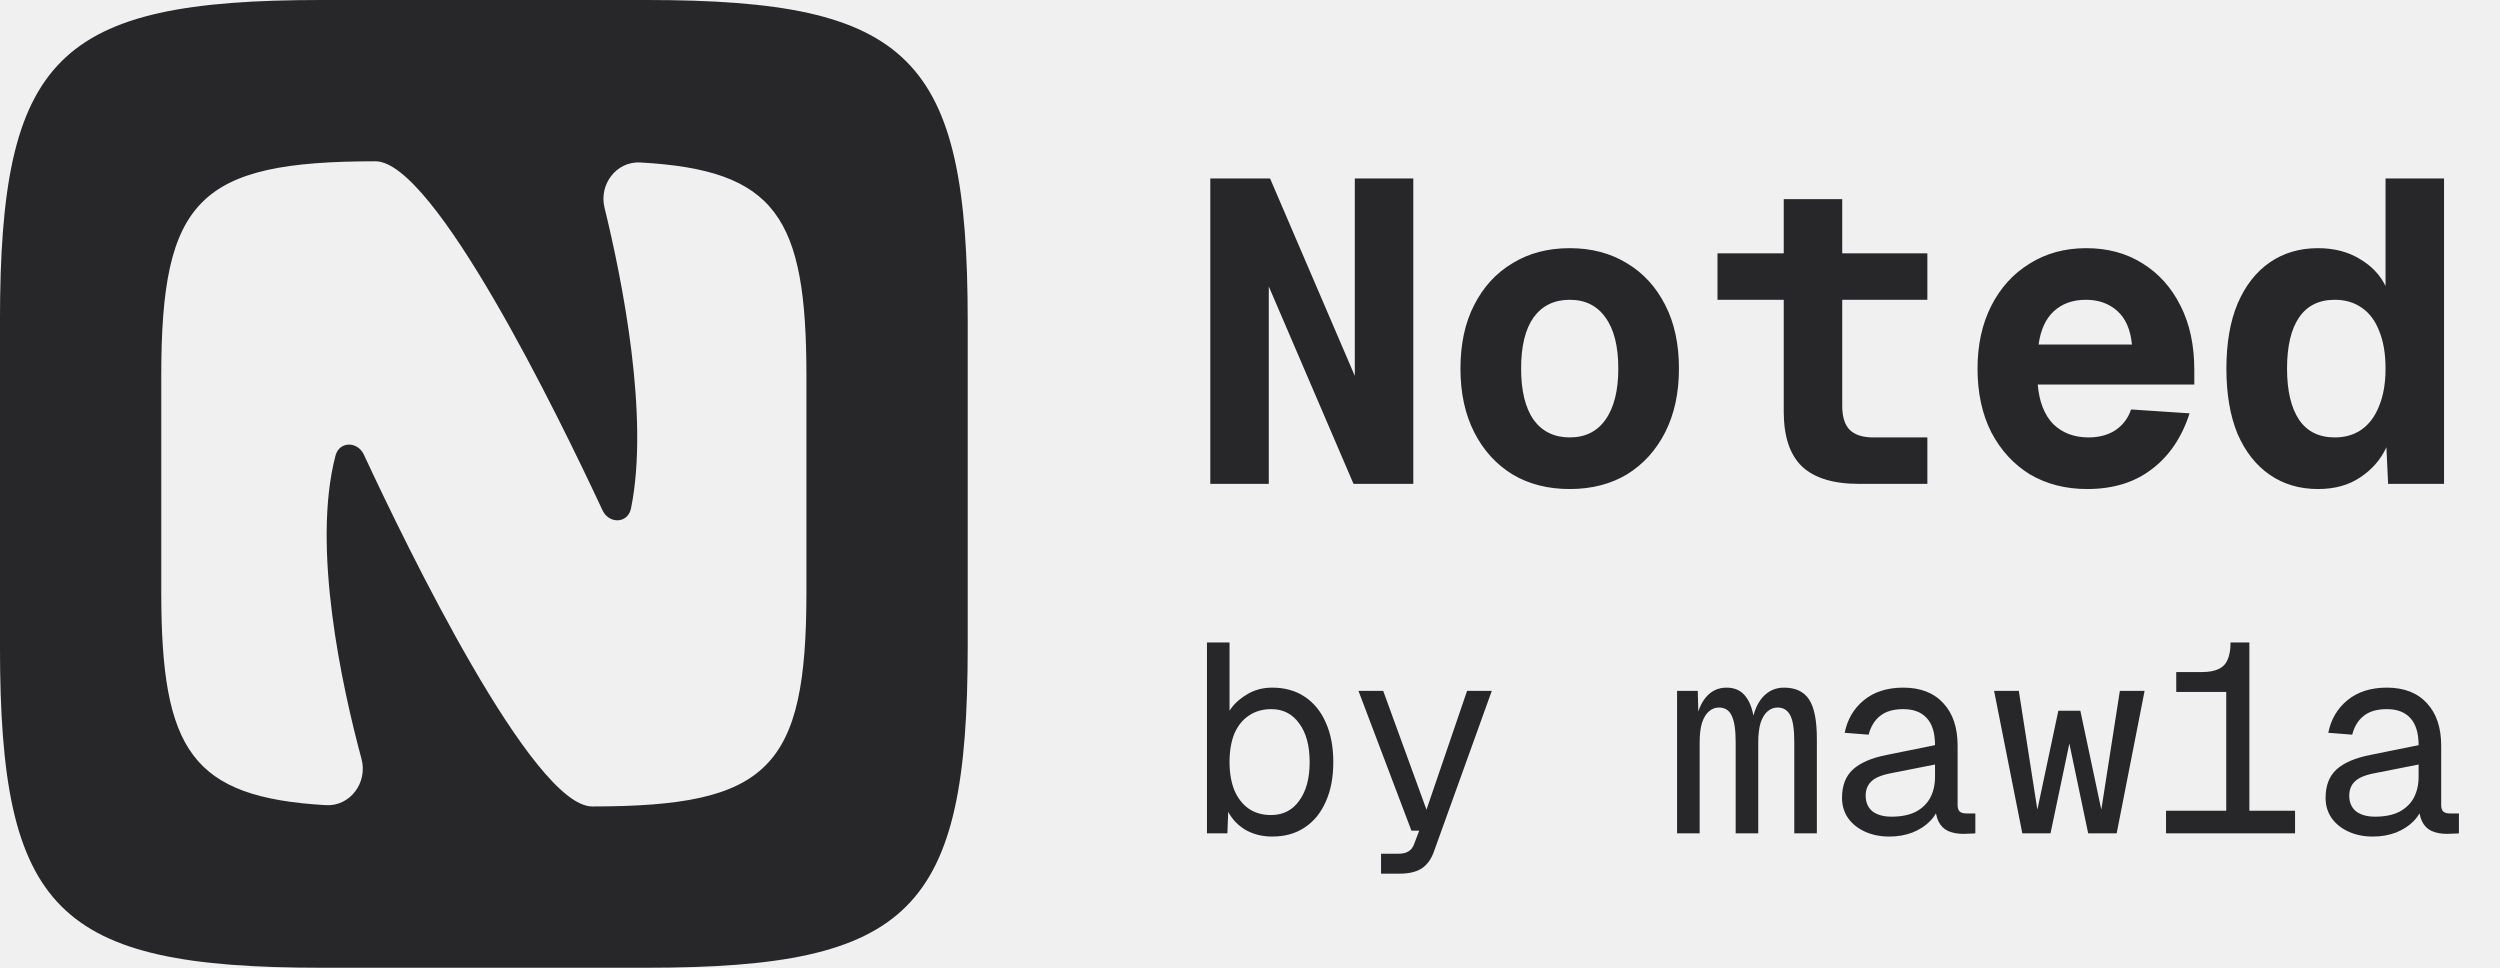
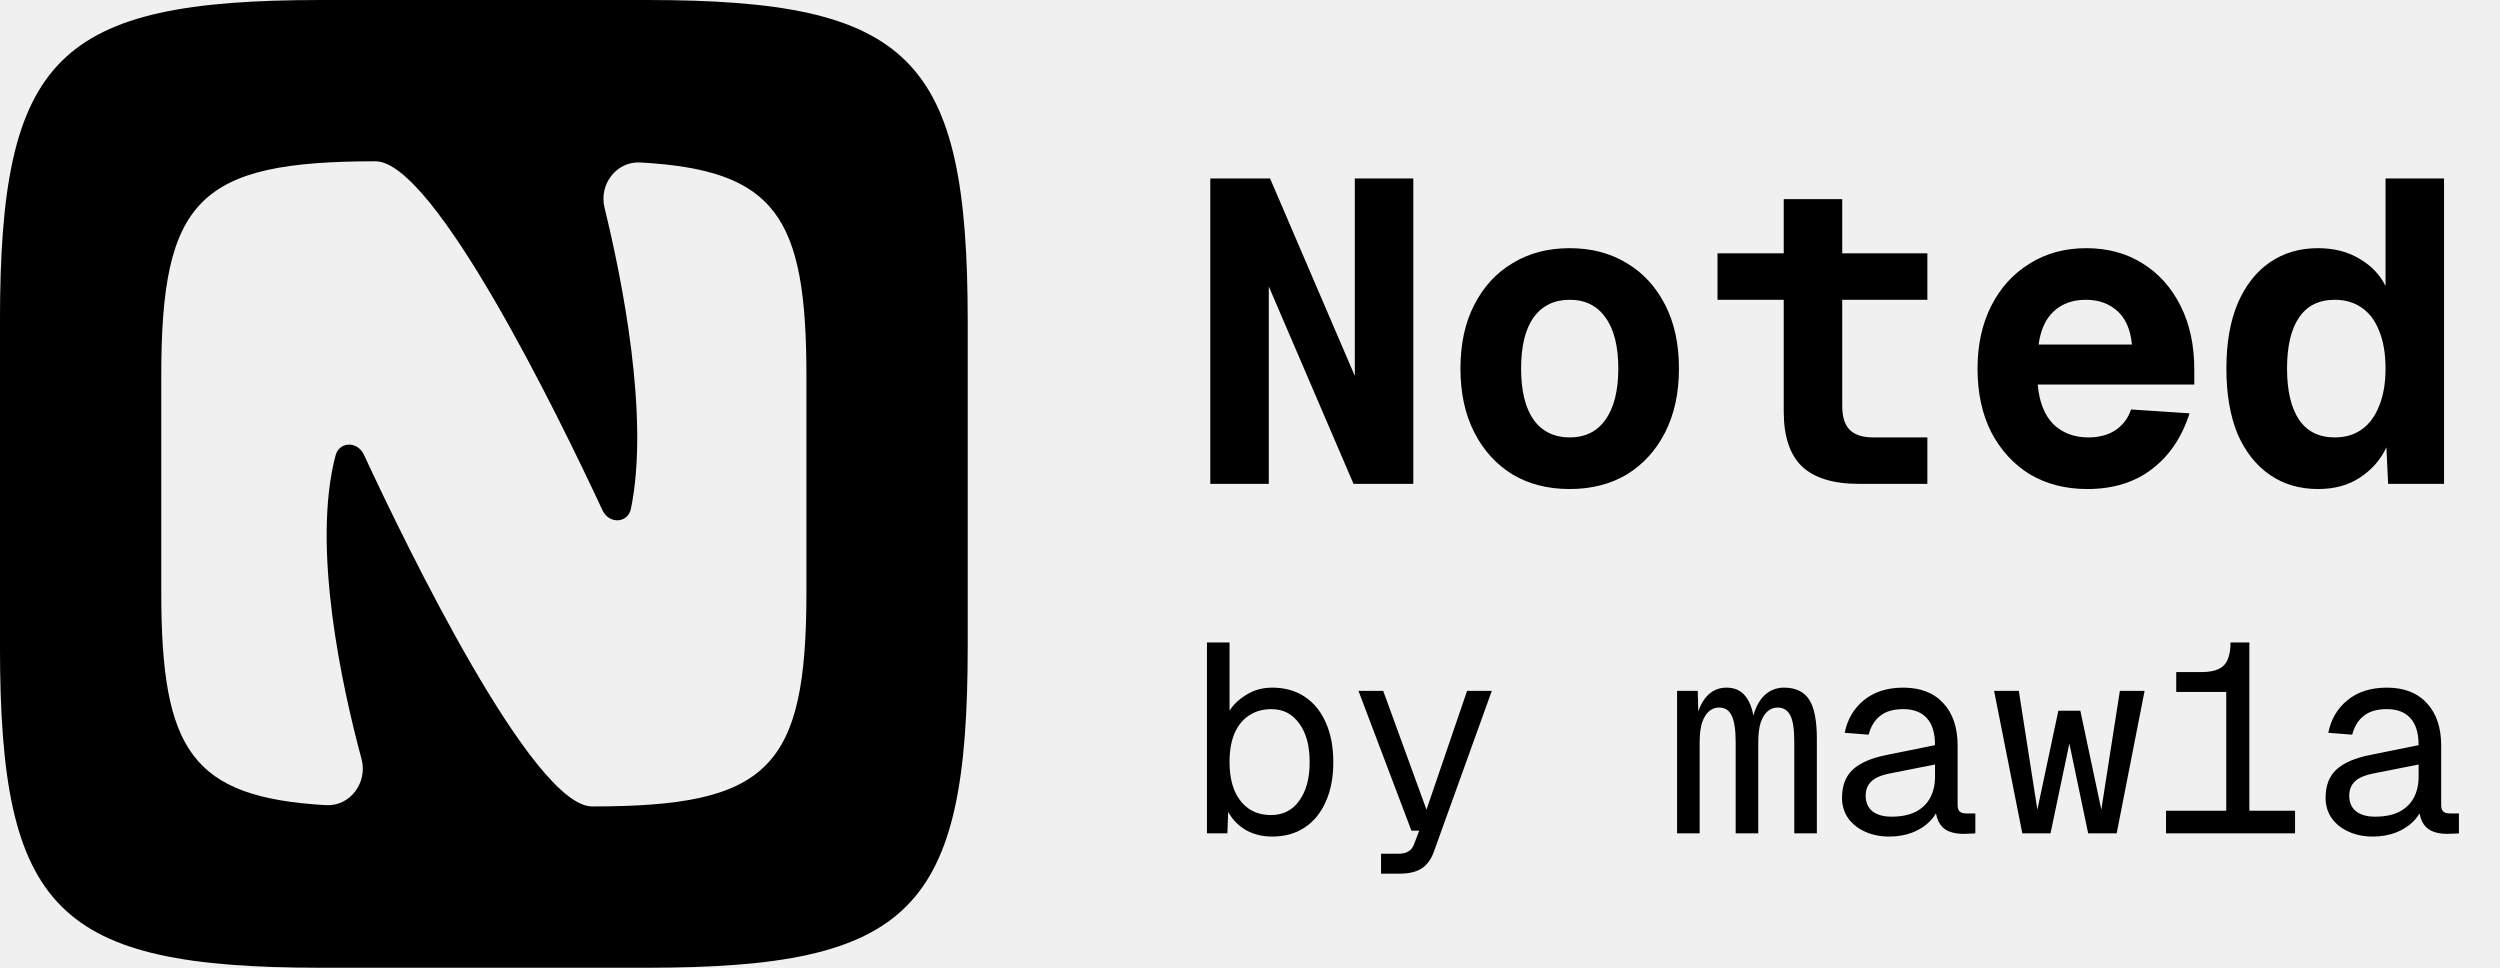
- <svg xmlns="http://www.w3.org/2000/svg" width="93" height="36" viewBox="0 0 93 36" fill="none">
-   <path d="M24.047 0C33.889 0 35.999 2.11 35.999 11.952V24.048C35.999 33.89 33.889 36 24.047 36H11.951C2.109 36 -0.001 33.89 -0.001 24.048V11.952C-0.001 2.11 2.109 3.60988e-05 11.951 0H24.047ZM13.967 6C7.405 6 5.999 7.406 5.999 13.968V22.032C5.999 27.926 7.134 29.66 12.119 29.952C13.027 30.005 13.685 29.11 13.448 28.232C12.722 25.536 11.586 20.351 12.481 16.948C12.623 16.41 13.301 16.408 13.536 16.913C15.157 20.4 19.823 30 22.031 30C28.593 30 29.999 28.594 29.999 22.032V13.968C29.999 8.051 28.855 6.326 23.82 6.044C22.93 5.994 22.276 6.859 22.488 7.726C23.137 10.374 24.17 15.493 23.473 18.914C23.358 19.479 22.656 19.503 22.412 18.98C20.747 15.409 16.153 6 13.967 6Z" fill="#27272A" />
+ <svg xmlns="http://www.w3.org/2000/svg" width="93" height="36" viewBox="0 0 93 36" fill="none" id="logo">
+   <path d="M24.047 0C33.889 0 35.999 2.11 35.999 11.952V24.048C35.999 33.89 33.889 36 24.047 36H11.951C2.109 36 -0.001 33.89 -0.001 24.048V11.952C-0.001 2.11 2.109 3.60988e-05 11.951 0H24.047ZM13.967 6C7.405 6 5.999 7.406 5.999 13.968V22.032C5.999 27.926 7.134 29.66 12.119 29.952C13.027 30.005 13.685 29.11 13.448 28.232C12.722 25.536 11.586 20.351 12.481 16.948C12.623 16.41 13.301 16.408 13.536 16.913C15.157 20.4 19.823 30 22.031 30C28.593 30 29.999 28.594 29.999 22.032V13.968C29.999 8.051 28.855 6.326 23.82 6.044C22.93 5.994 22.276 6.859 22.488 7.726C23.137 10.374 24.17 15.493 23.473 18.914C23.358 19.479 22.656 19.503 22.412 18.98C20.747 15.409 16.153 6 13.967 6Z" fill="currentColor" />
  <g clip-path="url(#clip0_431_28)">
-     <path d="M45.023 18V6.64H47.247L50.399 13.984V6.64H52.575V18H50.351L47.199 10.656V18H45.023ZM58.393 18.192C57.582 18.192 56.873 18.011 56.265 17.648C55.657 17.275 55.182 16.752 54.841 16.08C54.499 15.408 54.329 14.619 54.329 13.712C54.329 12.795 54.499 12.005 54.841 11.344C55.182 10.672 55.657 10.155 56.265 9.792C56.873 9.419 57.582 9.232 58.393 9.232C59.203 9.232 59.913 9.419 60.521 9.792C61.129 10.155 61.603 10.672 61.945 11.344C62.286 12.005 62.457 12.795 62.457 13.712C62.457 14.619 62.286 15.408 61.945 16.08C61.603 16.752 61.129 17.275 60.521 17.648C59.913 18.011 59.203 18.192 58.393 18.192ZM58.393 16.272C58.969 16.272 59.411 16.053 59.721 15.616C60.041 15.168 60.201 14.533 60.201 13.712C60.201 12.88 60.041 12.245 59.721 11.808C59.411 11.371 58.969 11.152 58.393 11.152C57.817 11.152 57.369 11.371 57.049 11.808C56.739 12.245 56.585 12.88 56.585 13.712C56.585 14.533 56.739 15.168 57.049 15.616C57.369 16.053 57.817 16.272 58.393 16.272ZM69.154 18C68.195 18 67.485 17.781 67.026 17.344C66.579 16.907 66.355 16.229 66.355 15.312V7.408H68.531V15.104C68.531 15.499 68.621 15.792 68.802 15.984C68.995 16.176 69.288 16.272 69.683 16.272H71.698V18H69.154ZM63.891 11.152V9.424H71.698V11.152H63.891ZM77.644 18.192C76.844 18.192 76.135 18.011 75.516 17.648C74.908 17.275 74.428 16.752 74.076 16.08C73.735 15.408 73.564 14.619 73.564 13.712C73.564 12.827 73.735 12.048 74.076 11.376C74.418 10.704 74.892 10.181 75.5 9.808C76.108 9.424 76.812 9.232 77.612 9.232C78.402 9.232 79.095 9.419 79.692 9.792C80.3 10.165 80.775 10.693 81.116 11.376C81.458 12.048 81.628 12.843 81.628 13.76V14.304H75.804C75.858 14.944 76.05 15.435 76.38 15.776C76.722 16.107 77.159 16.272 77.692 16.272C78.087 16.272 78.423 16.181 78.7 16C78.978 15.808 79.17 15.552 79.276 15.232L81.452 15.376C81.164 16.272 80.695 16.965 80.044 17.456C79.404 17.947 78.604 18.192 77.644 18.192ZM75.836 12.816H79.308C79.255 12.261 79.074 11.845 78.764 11.568C78.455 11.291 78.066 11.152 77.596 11.152C77.106 11.152 76.706 11.296 76.396 11.584C76.098 11.861 75.911 12.272 75.836 12.816ZM86.23 18.192C85.547 18.192 84.95 18.016 84.438 17.664C83.926 17.312 83.526 16.805 83.238 16.144C82.961 15.472 82.822 14.661 82.822 13.712C82.822 12.763 82.961 11.957 83.238 11.296C83.526 10.624 83.926 10.112 84.438 9.76C84.95 9.408 85.547 9.232 86.23 9.232C86.827 9.232 87.345 9.365 87.782 9.632C88.219 9.888 88.539 10.224 88.742 10.64V6.64H90.918V18H88.838L88.774 16.64C88.561 17.099 88.235 17.472 87.798 17.76C87.371 18.048 86.849 18.192 86.23 18.192ZM86.854 16.272C87.238 16.272 87.569 16.176 87.846 15.984C88.134 15.781 88.353 15.488 88.502 15.104C88.662 14.72 88.742 14.256 88.742 13.712C88.742 13.157 88.662 12.688 88.502 12.304C88.353 11.92 88.134 11.632 87.846 11.44C87.569 11.248 87.238 11.152 86.854 11.152C86.267 11.152 85.825 11.371 85.526 11.808C85.227 12.245 85.078 12.88 85.078 13.712C85.078 14.533 85.227 15.168 85.526 15.616C85.825 16.053 86.267 16.272 86.854 16.272Z" fill="#27272A" />
-     <path d="M47.329 31.12C46.962 31.12 46.636 31.04 46.349 30.88C46.062 30.713 45.842 30.487 45.689 30.2L45.659 31H44.899V23.9H45.739V26.44C45.872 26.22 46.079 26.023 46.359 25.85C46.639 25.67 46.962 25.58 47.329 25.58C47.796 25.58 48.199 25.693 48.539 25.92C48.879 26.147 49.139 26.467 49.319 26.88C49.506 27.293 49.599 27.783 49.599 28.35C49.599 28.917 49.506 29.407 49.319 29.82C49.139 30.233 48.879 30.553 48.539 30.78C48.199 31.007 47.796 31.12 47.329 31.12ZM47.279 30.32C47.726 30.32 48.076 30.143 48.329 29.79C48.589 29.437 48.719 28.957 48.719 28.35C48.719 27.737 48.589 27.257 48.329 26.91C48.076 26.557 47.732 26.38 47.299 26.38C46.972 26.38 46.692 26.46 46.459 26.62C46.226 26.773 46.046 26.997 45.919 27.29C45.799 27.583 45.739 27.937 45.739 28.35C45.739 28.75 45.799 29.1 45.919 29.4C46.046 29.693 46.222 29.92 46.449 30.08C46.682 30.24 46.959 30.32 47.279 30.32ZM51.375 32.5V31.76H51.985C52.172 31.76 52.309 31.73 52.395 31.67C52.489 31.617 52.559 31.527 52.605 31.4L52.795 30.9H52.505L50.535 25.7H51.455L53.065 30.12L54.575 25.7H55.495L53.345 31.67C53.245 31.957 53.095 32.167 52.895 32.3C52.695 32.433 52.419 32.5 52.065 32.5H51.375ZM62.387 31V25.7H63.157L63.187 26.88L63.087 26.86C63.147 26.467 63.274 26.157 63.467 25.93C63.667 25.697 63.921 25.58 64.227 25.58C64.541 25.58 64.781 25.693 64.947 25.92C65.121 26.147 65.227 26.48 65.267 26.92H65.167C65.227 26.507 65.361 26.18 65.567 25.94C65.781 25.7 66.047 25.58 66.367 25.58C66.794 25.58 67.104 25.727 67.297 26.02C67.491 26.313 67.587 26.8 67.587 27.48V31H66.747V27.6C66.747 27.127 66.697 26.797 66.597 26.61C66.497 26.417 66.341 26.32 66.127 26.32C65.987 26.32 65.864 26.367 65.757 26.46C65.651 26.547 65.564 26.687 65.497 26.88C65.437 27.073 65.407 27.32 65.407 27.62V31H64.567V27.6C64.567 27.147 64.517 26.82 64.417 26.62C64.324 26.42 64.167 26.32 63.947 26.32C63.807 26.32 63.684 26.367 63.577 26.46C63.471 26.547 63.384 26.687 63.317 26.88C63.257 27.073 63.227 27.32 63.227 27.62V31H62.387ZM70.283 31.12C69.95 31.12 69.65 31.06 69.383 30.94C69.117 30.82 68.907 30.653 68.753 30.44C68.6 30.22 68.523 29.967 68.523 29.68C68.523 29.227 68.657 28.877 68.923 28.63C69.197 28.377 69.623 28.193 70.203 28.08L71.983 27.72C71.983 27.267 71.88 26.93 71.673 26.71C71.473 26.49 71.183 26.38 70.803 26.38C70.437 26.38 70.15 26.463 69.943 26.63C69.737 26.79 69.593 27.023 69.513 27.33L68.623 27.26C68.723 26.76 68.96 26.357 69.333 26.05C69.713 25.737 70.203 25.58 70.803 25.58C71.443 25.58 71.94 25.773 72.293 26.16C72.647 26.54 72.823 27.067 72.823 27.74V29.94C72.823 30.06 72.85 30.143 72.903 30.19C72.957 30.237 73.037 30.26 73.143 30.26H73.483V31C73.443 31.007 73.38 31.01 73.293 31.01C73.207 31.017 73.123 31.02 73.043 31.02C72.817 31.02 72.623 30.983 72.463 30.91C72.31 30.837 72.193 30.72 72.113 30.56C72.033 30.393 71.99 30.18 71.983 29.92H72.143C72.097 30.147 71.983 30.353 71.803 30.54C71.63 30.72 71.41 30.863 71.143 30.97C70.877 31.07 70.59 31.12 70.283 31.12ZM70.363 30.38C70.723 30.38 71.023 30.32 71.263 30.2C71.503 30.073 71.683 29.9 71.803 29.68C71.923 29.453 71.983 29.193 71.983 28.9V28.44L70.363 28.76C70.003 28.827 69.753 28.93 69.613 29.07C69.473 29.203 69.403 29.38 69.403 29.6C69.403 29.847 69.487 30.04 69.653 30.18C69.827 30.313 70.063 30.38 70.363 30.38ZM75.23 31L74.18 25.7H75.1L75.79 30.12L76.57 26.44H77.389L78.169 30.12L78.859 25.7H79.779L78.74 31H77.68L76.98 27.66L76.279 31H75.23ZM82.816 31V25.74H80.956V25H81.916C82.169 25 82.372 24.963 82.526 24.89C82.686 24.817 82.799 24.7 82.866 24.54C82.939 24.38 82.976 24.167 82.976 23.9H83.676V31H82.816ZM80.576 31V30.16H85.376V31H80.576ZM88.272 31.12C87.938 31.12 87.638 31.06 87.372 30.94C87.105 30.82 86.895 30.653 86.742 30.44C86.588 30.22 86.512 29.967 86.512 29.68C86.512 29.227 86.645 28.877 86.912 28.63C87.185 28.377 87.612 28.193 88.192 28.08L89.972 27.72C89.972 27.267 89.868 26.93 89.662 26.71C89.462 26.49 89.172 26.38 88.792 26.38C88.425 26.38 88.138 26.463 87.932 26.63C87.725 26.79 87.582 27.023 87.502 27.33L86.612 27.26C86.712 26.76 86.948 26.357 87.322 26.05C87.702 25.737 88.192 25.58 88.792 25.58C89.432 25.58 89.928 25.773 90.282 26.16C90.635 26.54 90.812 27.067 90.812 27.74V29.94C90.812 30.06 90.838 30.143 90.892 30.19C90.945 30.237 91.025 30.26 91.132 30.26H91.472V31C91.432 31.007 91.368 31.01 91.282 31.01C91.195 31.017 91.112 31.02 91.032 31.02C90.805 31.02 90.612 30.983 90.452 30.91C90.298 30.837 90.182 30.72 90.102 30.56C90.022 30.393 89.978 30.18 89.972 29.92H90.132C90.085 30.147 89.972 30.353 89.792 30.54C89.618 30.72 89.398 30.863 89.132 30.97C88.865 31.07 88.578 31.12 88.272 31.12ZM88.352 30.38C88.712 30.38 89.012 30.32 89.252 30.2C89.492 30.073 89.672 29.9 89.792 29.68C89.912 29.453 89.972 29.193 89.972 28.9V28.44L88.352 28.76C87.992 28.827 87.742 28.93 87.602 29.07C87.462 29.203 87.392 29.38 87.392 29.6C87.392 29.847 87.475 30.04 87.642 30.18C87.815 30.313 88.052 30.38 88.352 30.38Z" fill="#27272A" />
+     <path d="M45.023 18V6.64H47.247L50.399 13.984V6.64H52.575V18H50.351L47.199 10.656V18H45.023ZM58.393 18.192C57.582 18.192 56.873 18.011 56.265 17.648C55.657 17.275 55.182 16.752 54.841 16.08C54.499 15.408 54.329 14.619 54.329 13.712C54.329 12.795 54.499 12.005 54.841 11.344C55.182 10.672 55.657 10.155 56.265 9.792C56.873 9.419 57.582 9.232 58.393 9.232C59.203 9.232 59.913 9.419 60.521 9.792C61.129 10.155 61.603 10.672 61.945 11.344C62.286 12.005 62.457 12.795 62.457 13.712C62.457 14.619 62.286 15.408 61.945 16.08C61.603 16.752 61.129 17.275 60.521 17.648C59.913 18.011 59.203 18.192 58.393 18.192ZM58.393 16.272C58.969 16.272 59.411 16.053 59.721 15.616C60.041 15.168 60.201 14.533 60.201 13.712C60.201 12.88 60.041 12.245 59.721 11.808C59.411 11.371 58.969 11.152 58.393 11.152C57.817 11.152 57.369 11.371 57.049 11.808C56.739 12.245 56.585 12.88 56.585 13.712C56.585 14.533 56.739 15.168 57.049 15.616C57.369 16.053 57.817 16.272 58.393 16.272ZM69.154 18C68.195 18 67.485 17.781 67.026 17.344C66.579 16.907 66.355 16.229 66.355 15.312V7.408H68.531V15.104C68.531 15.499 68.621 15.792 68.802 15.984C68.995 16.176 69.288 16.272 69.683 16.272H71.698V18H69.154ZM63.891 11.152V9.424H71.698V11.152H63.891ZM77.644 18.192C76.844 18.192 76.135 18.011 75.516 17.648C74.908 17.275 74.428 16.752 74.076 16.08C73.735 15.408 73.564 14.619 73.564 13.712C73.564 12.827 73.735 12.048 74.076 11.376C74.418 10.704 74.892 10.181 75.5 9.808C76.108 9.424 76.812 9.232 77.612 9.232C78.402 9.232 79.095 9.419 79.692 9.792C80.3 10.165 80.775 10.693 81.116 11.376C81.458 12.048 81.628 12.843 81.628 13.76V14.304H75.804C75.858 14.944 76.05 15.435 76.38 15.776C76.722 16.107 77.159 16.272 77.692 16.272C78.087 16.272 78.423 16.181 78.7 16C78.978 15.808 79.17 15.552 79.276 15.232L81.452 15.376C81.164 16.272 80.695 16.965 80.044 17.456C79.404 17.947 78.604 18.192 77.644 18.192ZM75.836 12.816H79.308C79.255 12.261 79.074 11.845 78.764 11.568C78.455 11.291 78.066 11.152 77.596 11.152C77.106 11.152 76.706 11.296 76.396 11.584C76.098 11.861 75.911 12.272 75.836 12.816ZM86.23 18.192C85.547 18.192 84.95 18.016 84.438 17.664C83.926 17.312 83.526 16.805 83.238 16.144C82.961 15.472 82.822 14.661 82.822 13.712C82.822 12.763 82.961 11.957 83.238 11.296C83.526 10.624 83.926 10.112 84.438 9.76C84.95 9.408 85.547 9.232 86.23 9.232C86.827 9.232 87.345 9.365 87.782 9.632C88.219 9.888 88.539 10.224 88.742 10.64V6.64H90.918V18H88.838L88.774 16.64C88.561 17.099 88.235 17.472 87.798 17.76C87.371 18.048 86.849 18.192 86.23 18.192ZM86.854 16.272C87.238 16.272 87.569 16.176 87.846 15.984C88.134 15.781 88.353 15.488 88.502 15.104C88.662 14.72 88.742 14.256 88.742 13.712C88.742 13.157 88.662 12.688 88.502 12.304C88.353 11.92 88.134 11.632 87.846 11.44C87.569 11.248 87.238 11.152 86.854 11.152C86.267 11.152 85.825 11.371 85.526 11.808C85.227 12.245 85.078 12.88 85.078 13.712C85.078 14.533 85.227 15.168 85.526 15.616C85.825 16.053 86.267 16.272 86.854 16.272Z" fill="currentColor" />
+     <path d="M47.329 31.12C46.962 31.12 46.636 31.04 46.349 30.88C46.062 30.713 45.842 30.487 45.689 30.2L45.659 31H44.899V23.9H45.739V26.44C45.872 26.22 46.079 26.023 46.359 25.85C46.639 25.67 46.962 25.58 47.329 25.58C47.796 25.58 48.199 25.693 48.539 25.92C48.879 26.147 49.139 26.467 49.319 26.88C49.506 27.293 49.599 27.783 49.599 28.35C49.599 28.917 49.506 29.407 49.319 29.82C49.139 30.233 48.879 30.553 48.539 30.78C48.199 31.007 47.796 31.12 47.329 31.12ZM47.279 30.32C47.726 30.32 48.076 30.143 48.329 29.79C48.589 29.437 48.719 28.957 48.719 28.35C48.719 27.737 48.589 27.257 48.329 26.91C48.076 26.557 47.732 26.38 47.299 26.38C46.972 26.38 46.692 26.46 46.459 26.62C46.226 26.773 46.046 26.997 45.919 27.29C45.799 27.583 45.739 27.937 45.739 28.35C45.739 28.75 45.799 29.1 45.919 29.4C46.046 29.693 46.222 29.92 46.449 30.08C46.682 30.24 46.959 30.32 47.279 30.32ZM51.375 32.5V31.76H51.985C52.172 31.76 52.309 31.73 52.395 31.67C52.489 31.617 52.559 31.527 52.605 31.4L52.795 30.9H52.505L50.535 25.7H51.455L53.065 30.12L54.575 25.7H55.495L53.345 31.67C53.245 31.957 53.095 32.167 52.895 32.3C52.695 32.433 52.419 32.5 52.065 32.5H51.375ZM62.387 31V25.7H63.157L63.187 26.88L63.087 26.86C63.147 26.467 63.274 26.157 63.467 25.93C63.667 25.697 63.921 25.58 64.227 25.58C64.541 25.58 64.781 25.693 64.947 25.92C65.121 26.147 65.227 26.48 65.267 26.92H65.167C65.227 26.507 65.361 26.18 65.567 25.94C65.781 25.7 66.047 25.58 66.367 25.58C66.794 25.58 67.104 25.727 67.297 26.02C67.491 26.313 67.587 26.8 67.587 27.48V31H66.747V27.6C66.747 27.127 66.697 26.797 66.597 26.61C66.497 26.417 66.341 26.32 66.127 26.32C65.987 26.32 65.864 26.367 65.757 26.46C65.651 26.547 65.564 26.687 65.497 26.88C65.437 27.073 65.407 27.32 65.407 27.62V31H64.567V27.6C64.567 27.147 64.517 26.82 64.417 26.62C64.324 26.42 64.167 26.32 63.947 26.32C63.807 26.32 63.684 26.367 63.577 26.46C63.471 26.547 63.384 26.687 63.317 26.88C63.257 27.073 63.227 27.32 63.227 27.62V31H62.387ZM70.283 31.12C69.95 31.12 69.65 31.06 69.383 30.94C69.117 30.82 68.907 30.653 68.753 30.44C68.6 30.22 68.523 29.967 68.523 29.68C68.523 29.227 68.657 28.877 68.923 28.63C69.197 28.377 69.623 28.193 70.203 28.08L71.983 27.72C71.983 27.267 71.88 26.93 71.673 26.71C71.473 26.49 71.183 26.38 70.803 26.38C70.437 26.38 70.15 26.463 69.943 26.63C69.737 26.79 69.593 27.023 69.513 27.33L68.623 27.26C68.723 26.76 68.96 26.357 69.333 26.05C69.713 25.737 70.203 25.58 70.803 25.58C71.443 25.58 71.94 25.773 72.293 26.16C72.647 26.54 72.823 27.067 72.823 27.74V29.94C72.823 30.06 72.85 30.143 72.903 30.19C72.957 30.237 73.037 30.26 73.143 30.26H73.483V31C73.443 31.007 73.38 31.01 73.293 31.01C73.207 31.017 73.123 31.02 73.043 31.02C72.817 31.02 72.623 30.983 72.463 30.91C72.31 30.837 72.193 30.72 72.113 30.56C72.033 30.393 71.99 30.18 71.983 29.92H72.143C72.097 30.147 71.983 30.353 71.803 30.54C71.63 30.72 71.41 30.863 71.143 30.97C70.877 31.07 70.59 31.12 70.283 31.12ZM70.363 30.38C70.723 30.38 71.023 30.32 71.263 30.2C71.503 30.073 71.683 29.9 71.803 29.68C71.923 29.453 71.983 29.193 71.983 28.9V28.44L70.363 28.76C70.003 28.827 69.753 28.93 69.613 29.07C69.473 29.203 69.403 29.38 69.403 29.6C69.403 29.847 69.487 30.04 69.653 30.18C69.827 30.313 70.063 30.38 70.363 30.38ZM75.23 31L74.18 25.7H75.1L75.79 30.12L76.57 26.44H77.389L78.169 30.12L78.859 25.7H79.779L78.74 31H77.68L76.98 27.66L76.279 31H75.23ZM82.816 31V25.74H80.956V25H81.916C82.169 25 82.372 24.963 82.526 24.89C82.686 24.817 82.799 24.7 82.866 24.54C82.939 24.38 82.976 24.167 82.976 23.9H83.676V31H82.816ZM80.576 31V30.16H85.376V31H80.576ZM88.272 31.12C87.938 31.12 87.638 31.06 87.372 30.94C87.105 30.82 86.895 30.653 86.742 30.44C86.588 30.22 86.512 29.967 86.512 29.68C86.512 29.227 86.645 28.877 86.912 28.63C87.185 28.377 87.612 28.193 88.192 28.08L89.972 27.72C89.972 27.267 89.868 26.93 89.662 26.71C89.462 26.49 89.172 26.38 88.792 26.38C88.425 26.38 88.138 26.463 87.932 26.63C87.725 26.79 87.582 27.023 87.502 27.33L86.612 27.26C86.712 26.76 86.948 26.357 87.322 26.05C87.702 25.737 88.192 25.58 88.792 25.58C89.432 25.58 89.928 25.773 90.282 26.16C90.635 26.54 90.812 27.067 90.812 27.74V29.94C90.812 30.06 90.838 30.143 90.892 30.19C90.945 30.237 91.025 30.26 91.132 30.26H91.472V31C91.432 31.007 91.368 31.01 91.282 31.01C91.195 31.017 91.112 31.02 91.032 31.02C90.805 31.02 90.612 30.983 90.452 30.91C90.298 30.837 90.182 30.72 90.102 30.56C90.022 30.393 89.978 30.18 89.972 29.92H90.132C90.085 30.147 89.972 30.353 89.792 30.54C89.618 30.72 89.398 30.863 89.132 30.97C88.865 31.07 88.578 31.12 88.272 31.12ZM88.352 30.38C88.712 30.38 89.012 30.32 89.252 30.2C89.492 30.073 89.672 29.9 89.792 29.68C89.912 29.453 89.972 29.193 89.972 28.9V28.44L88.352 28.76C87.992 28.827 87.742 28.93 87.602 29.07C87.462 29.203 87.392 29.38 87.392 29.6C87.392 29.847 87.475 30.04 87.642 30.18C87.815 30.313 88.052 30.38 88.352 30.38Z" fill="currentColor" />
  </g>
  <defs>
    <clipPath id="clip0_431_28">
      <rect width="49" height="32" fill="white" transform="translate(43.999 2)" />
    </clipPath>
  </defs>
</svg>
